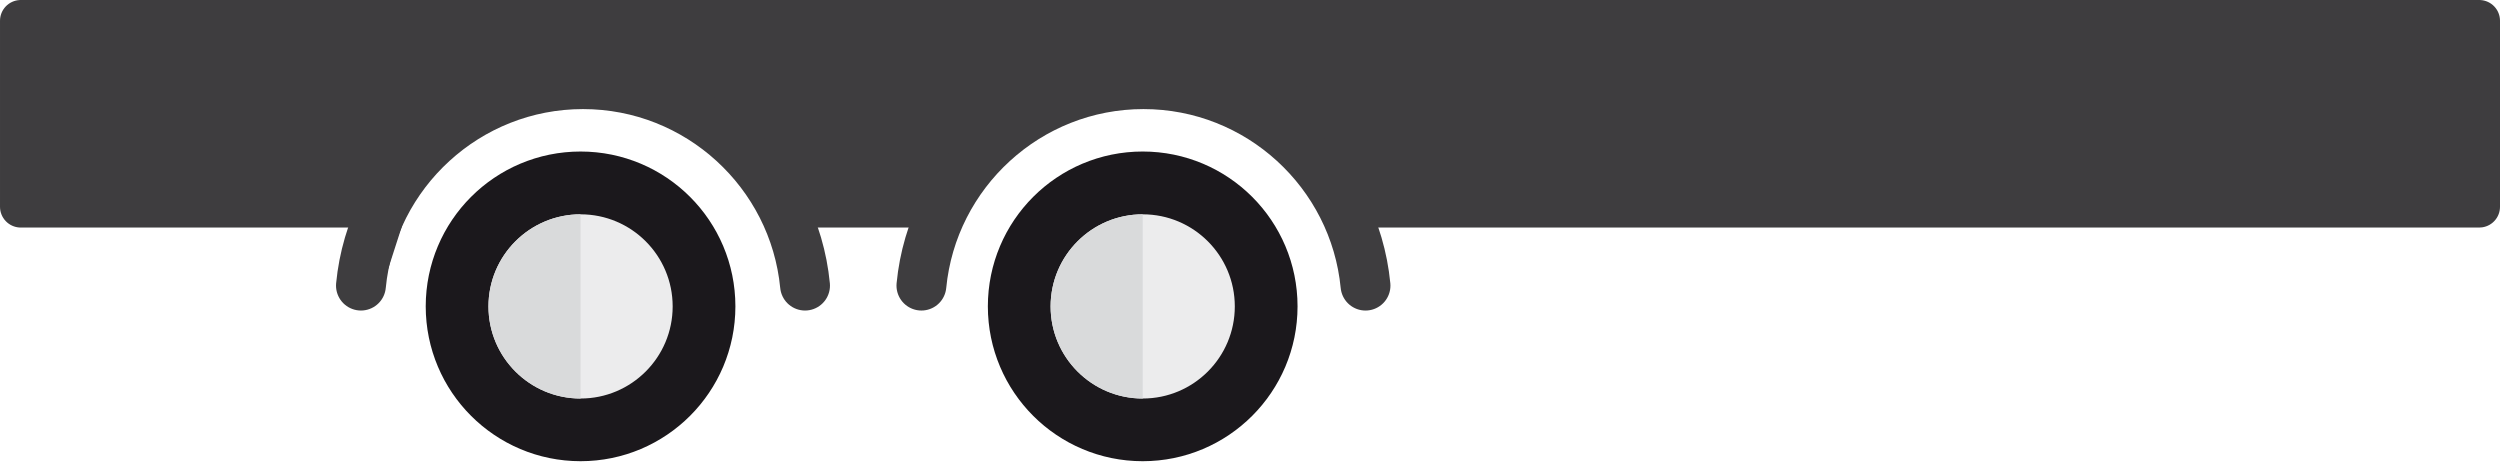
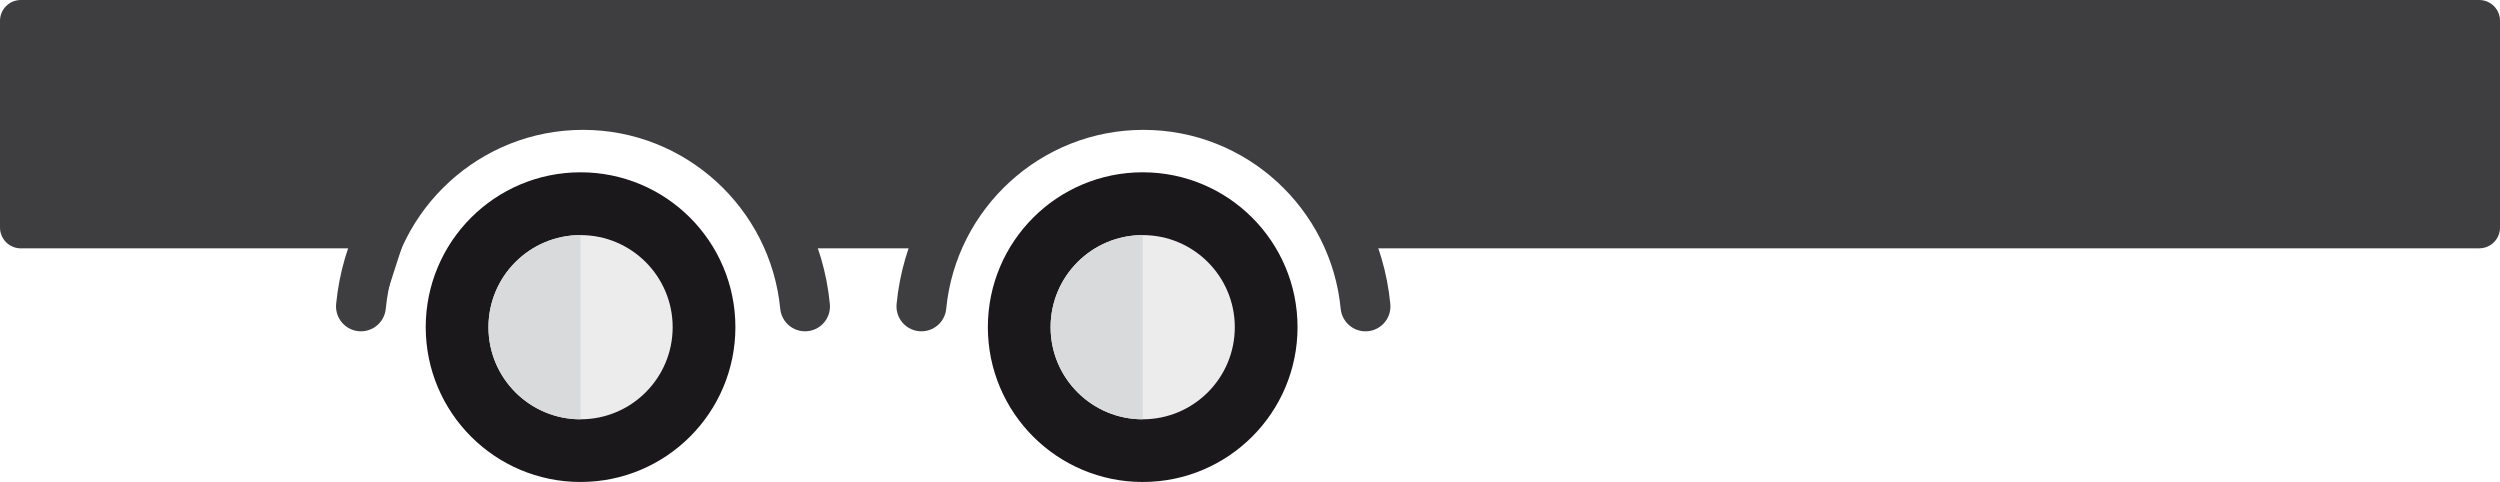
- <svg xmlns="http://www.w3.org/2000/svg" version="1.1" id="Lager_1" x="0px" y="0px" width="339.297px" height="62.594px" viewBox="0 0 339.297 62.594" enable-background="new 0 0 339.297 62.594" xml:space="preserve">
+ <svg xmlns="http://www.w3.org/2000/svg" version="1.1" id="Lager_1" x="0px" y="0px" width="339.298px" height="65.415px" viewBox="0 -2.82 339.298 65.415" enable-background="new 0 -2.82 339.298 65.415" xml:space="preserve">
  <g>
    <g>
      <path fill="#3E3D3F" stroke="#3E3D3F" stroke-width="5.639" stroke-linecap="round" stroke-linejoin="round" stroke-miterlimit="10" d="    M52.438,28.064h-0.345c-1.657,3.271-2.738,6.883-3.106,10.697L52.438,28.064z" />
-       <path fill="#3E3D3F" stroke="#3E3D3F" stroke-width="5.639" stroke-linecap="round" stroke-linejoin="round" stroke-miterlimit="10" d="    M336.478,28.063l-151.152,0.002c-1.48-15.322-14.431-16.644-30.134-16.644c-15.706,0-23.983,1.791-28.263,16.643h-20.775    c-1.481-15.32-19.313-16.643-27.029-16.643c-11.793,0-22.035,6.778-27.03,16.643H2.82V2.82h333.658V28.063z" />
+       <path fill="#3E3D3F" stroke="#3E3D3F" stroke-width="5.639" stroke-linecap="round" stroke-linejoin="round" stroke-miterlimit="10" d="    M336.479,28.063l-151.152,0.002c-1.48-15.321-14.432-16.644-30.134-16.644c-15.706,0-23.983,1.791-28.263,16.643h-20.775    c-1.481-15.319-19.313-16.643-27.029-16.643c-11.793,0-22.035,6.777-27.03,16.643H2.82V0h333.659V28.063z" />
    </g>
    <g>
-       <path fill="#1B181C" d="M209.431,22.841" />
+       <path fill="#1B181C" d="M209.432,22.841" />
    </g>
    <g>
      <circle fill="none" stroke="#1B181C" stroke-width="9.023" stroke-miterlimit="10" cx="155.086" cy="41.579" r="16.504" />
    </g>
    <g>
      <circle fill="none" stroke="#1B181C" stroke-width="9.023" stroke-miterlimit="10" cx="78.793" cy="41.579" r="16.503" />
    </g>
    <g>
      <path fill="#5A595B" stroke="#5A595B" stroke-width="5.639" stroke-linecap="round" stroke-linejoin="round" stroke-miterlimit="10" d="    M79.124,11.421" />
    </g>
    <g>
      <path fill="#5A595B" stroke="#5A595B" stroke-width="5.639" stroke-linecap="round" stroke-linejoin="round" stroke-miterlimit="10" d="    M155.191,11.421" />
    </g>
    <g>
      <path fill="#5A595B" stroke="#5A595B" stroke-width="5.639" stroke-linecap="round" stroke-linejoin="round" stroke-miterlimit="10" d="    M79.124,11.421" />
    </g>
    <g>
      <path fill="#5A595B" stroke="#5A595B" stroke-width="5.639" stroke-linecap="round" stroke-linejoin="round" stroke-miterlimit="10" d="    M155.191,11.421" />
    </g>
    <g>
      <path fill="none" stroke="#3E3D3F" stroke-width="6.767" stroke-linecap="round" stroke-linejoin="round" stroke-miterlimit="10" d="    M109.259,38.761c-1.481-15.32-14.432-27.34-30.135-27.34c-15.705,0-28.657,12.02-30.137,27.34" />
    </g>
    <g>
-       <path fill="none" stroke="#3E3D3F" stroke-width="6.767" stroke-linecap="round" stroke-linejoin="round" stroke-miterlimit="10" d="    M185.325,38.763c-1.48-15.322-14.431-27.342-30.134-27.342c-15.706,0-28.657,12.02-30.138,27.34" />
+       <path fill="none" stroke="#3E3D3F" stroke-width="6.767" stroke-linecap="round" stroke-linejoin="round" stroke-miterlimit="10" d="    M185.325,38.763c-1.479-15.322-14.431-27.342-30.134-27.342c-15.706,0-28.657,12.02-30.138,27.34" />
    </g>
    <g>
      <circle fill="#ECECED" cx="155.086" cy="41.587" r="12.5" />
      <path fill="#D9DADB" d="M155.087,54.088c-6.904,0-12.501-5.597-12.501-12.501c0-6.903,5.597-12.5,12.501-12.5V54.088z" />
    </g>
    <g>
      <circle fill="#ECECED" cx="78.793" cy="41.587" r="12.5" />
      <path fill="#D9DADB" d="M78.794,54.088c-6.904,0-12.501-5.597-12.501-12.501c0-6.903,5.597-12.5,12.501-12.5V54.088z" />
    </g>
  </g>
</svg>
